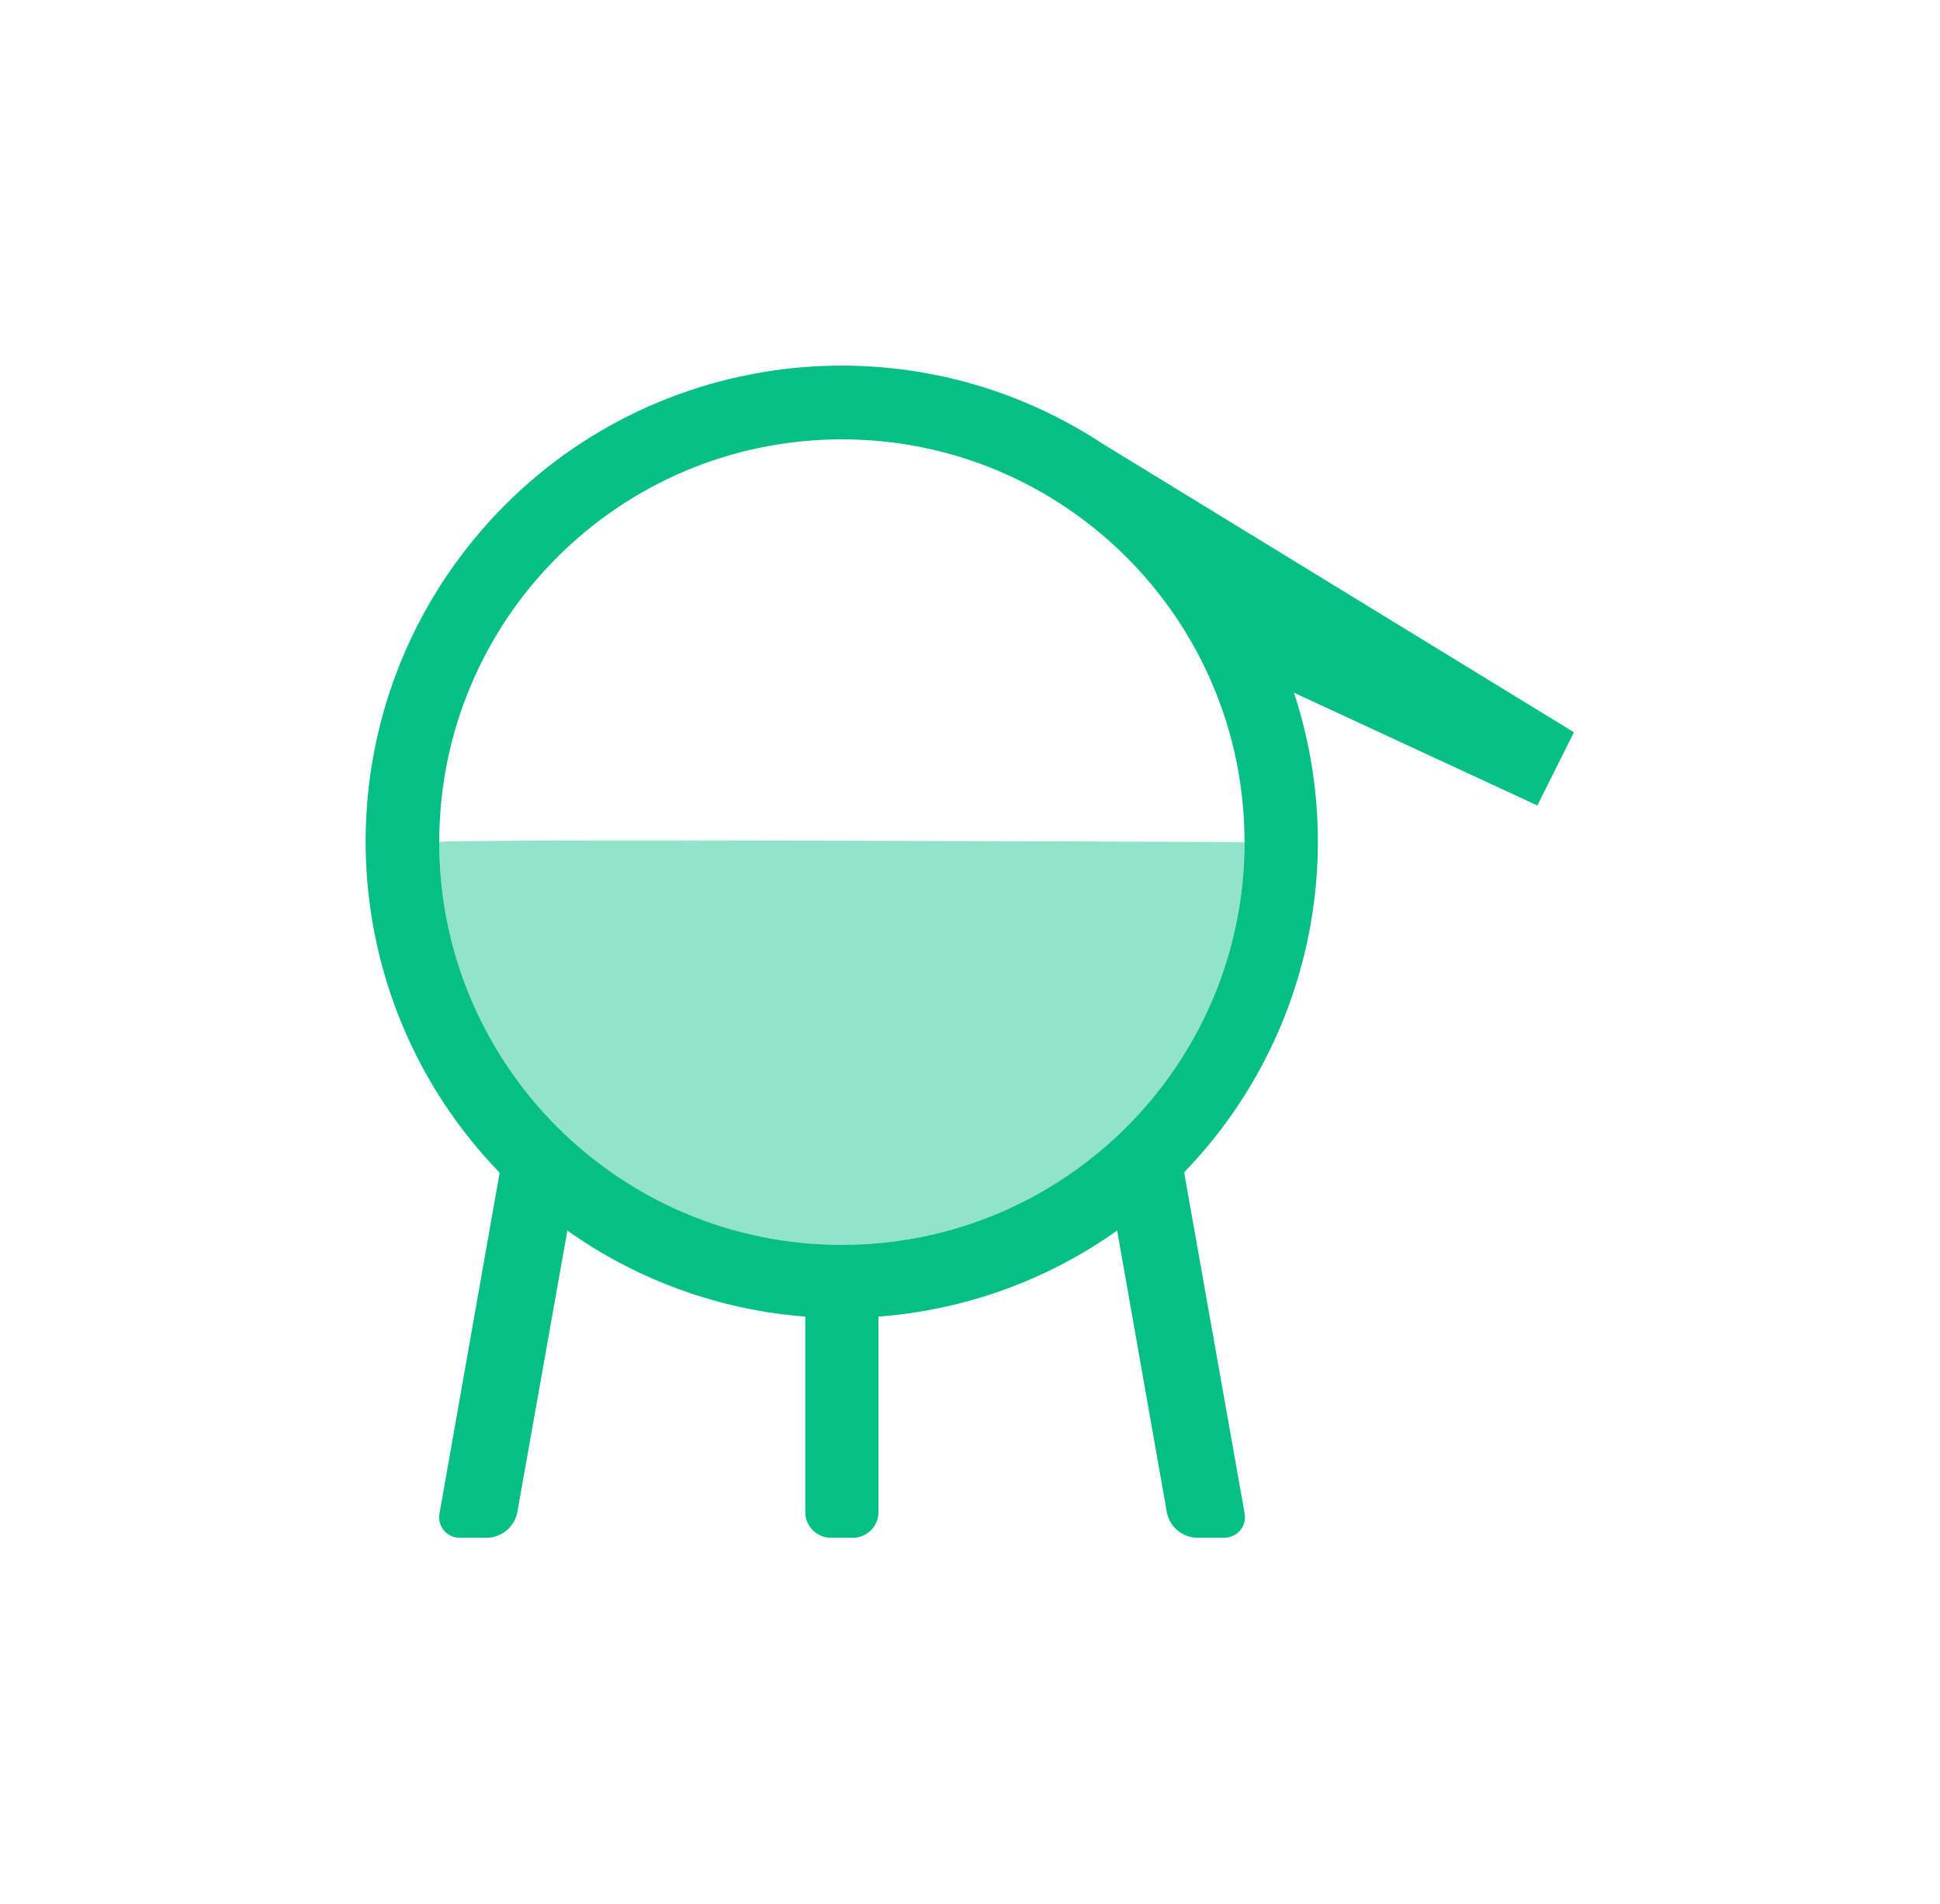
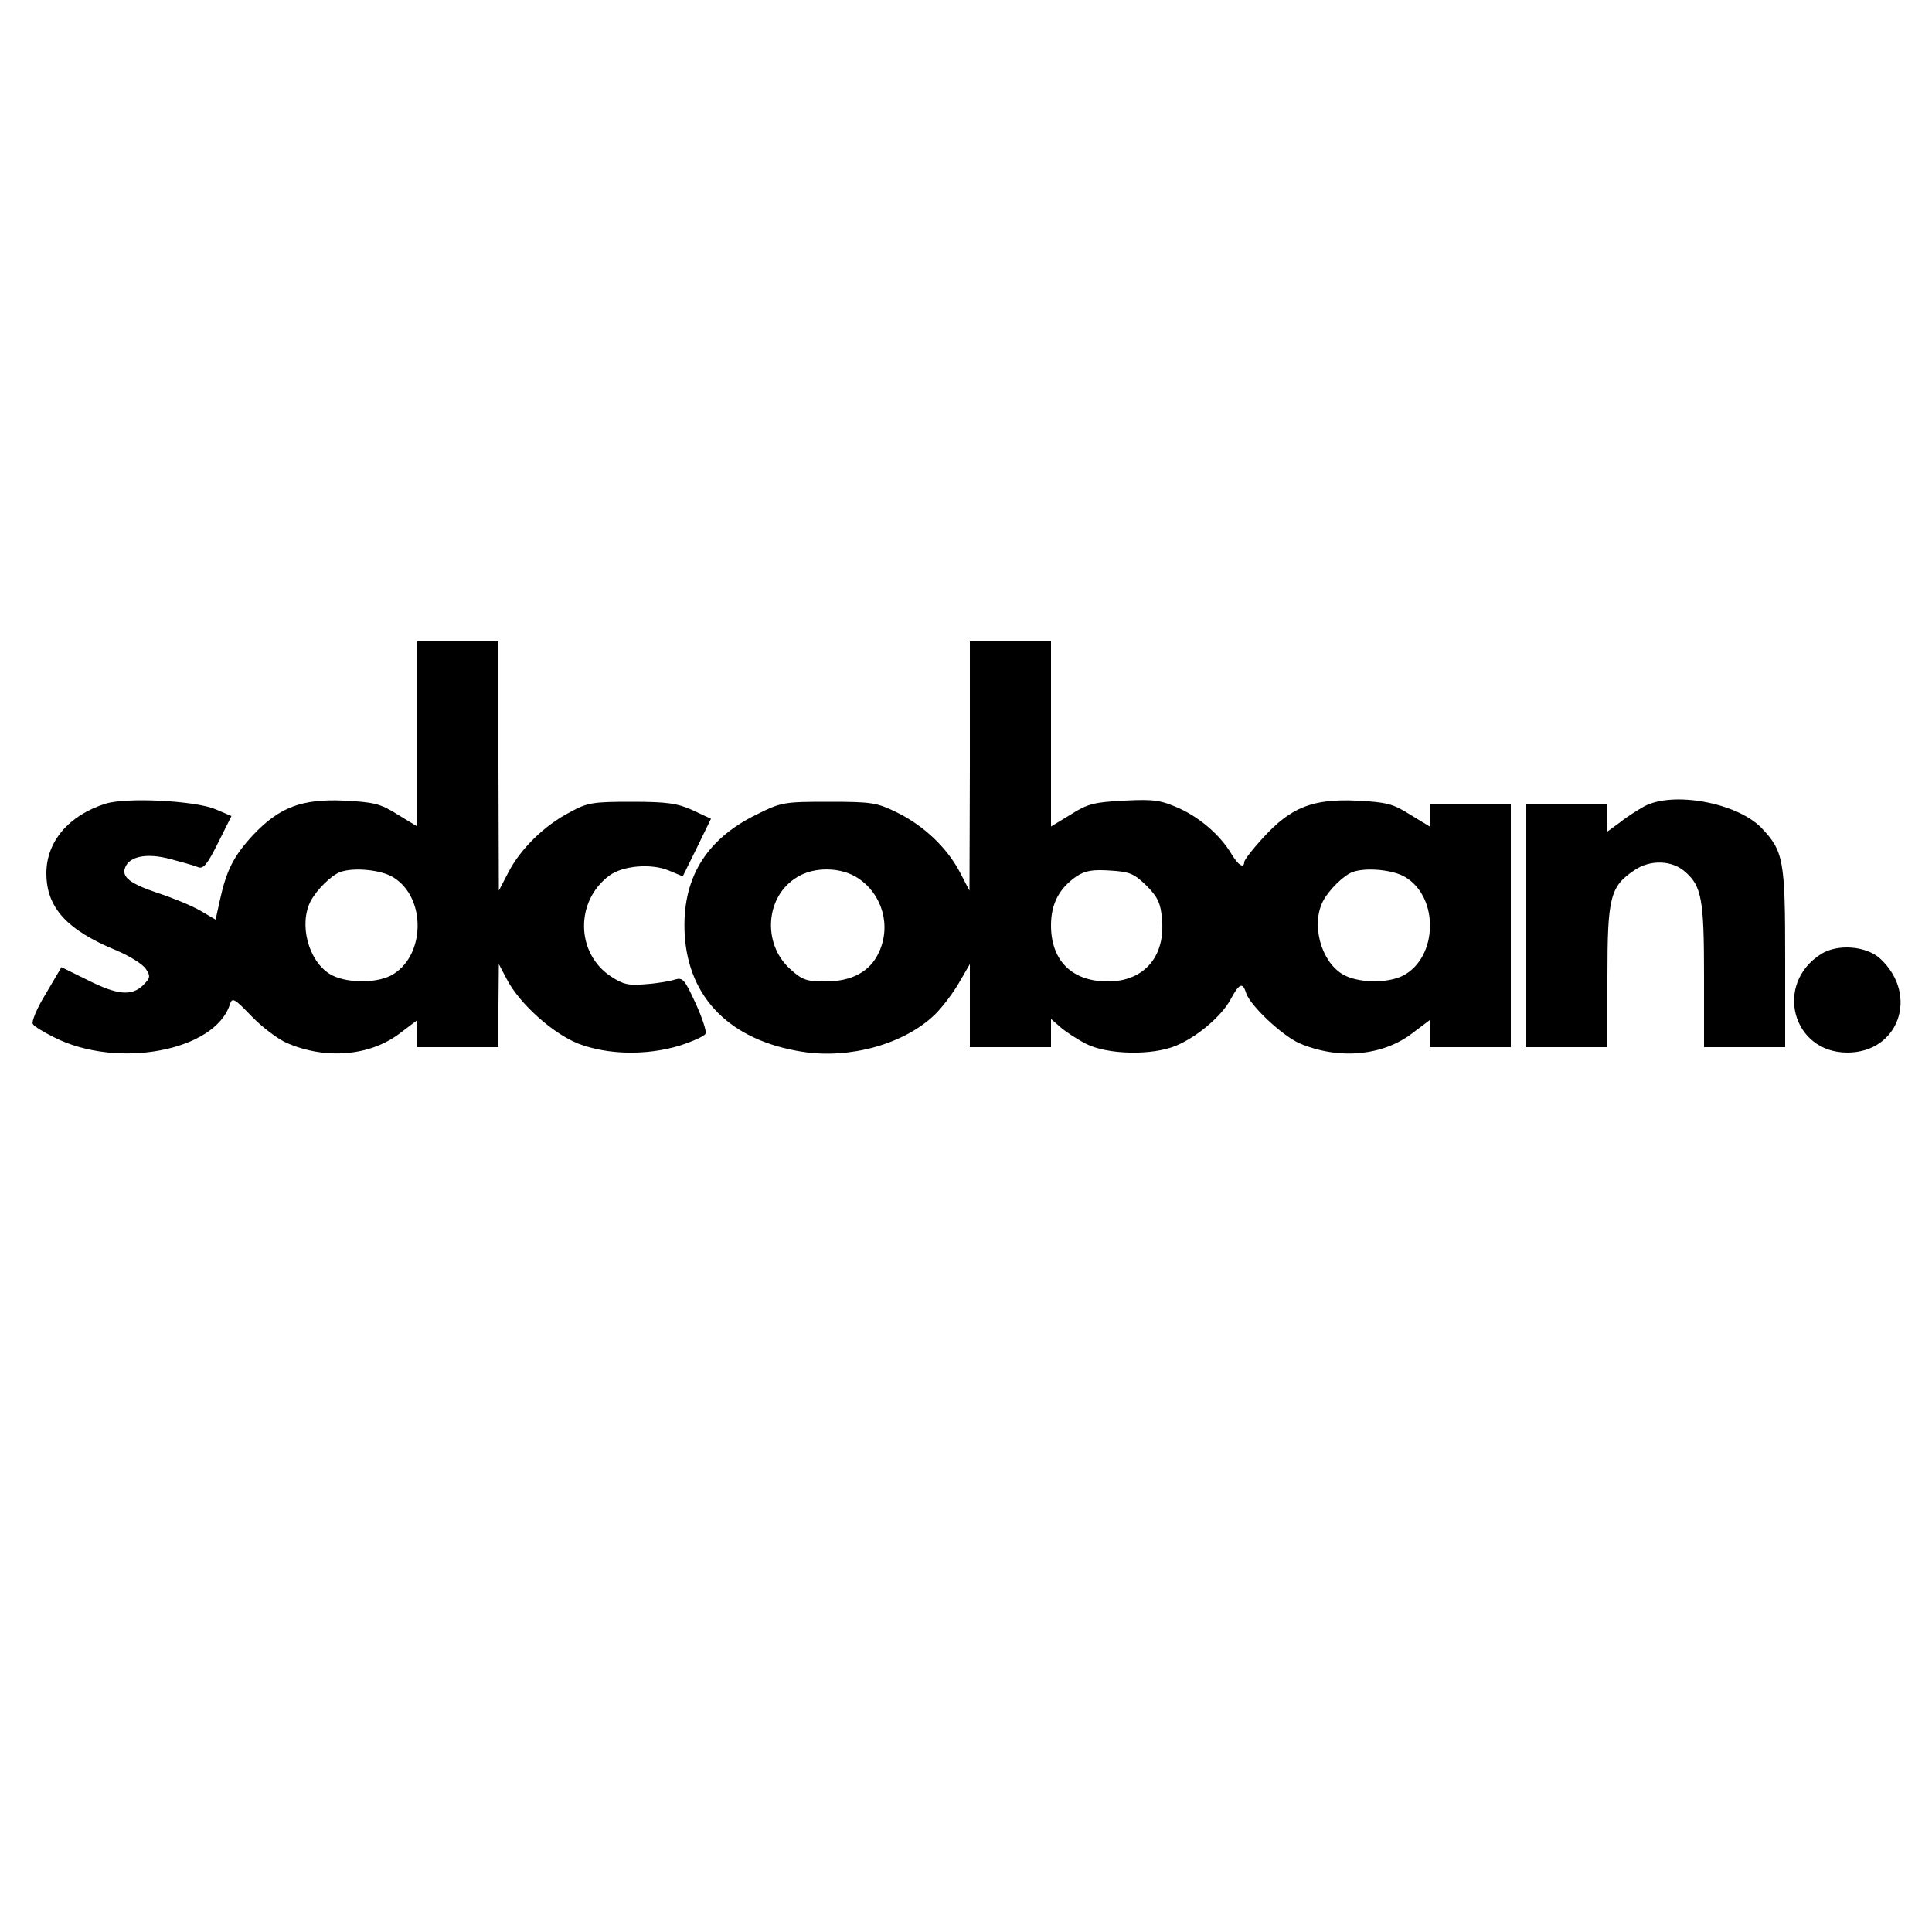
- <svg xmlns="http://www.w3.org/2000/svg" width="53" height="52" viewBox="-10 -10 53 52">
-   <g fill="#05BF85" fill-rule="evenodd">
-     <path d="M20.14 2.13L33 10l-1 2-6.65-3.08a12.99 12.99 0 0 1-3 13.1l1.65 9.3c.07.38-.2.68-.57.68h-.74a.86.86 0 0 1-.81-.68l-1.36-7.71A12.93 12.93 0 0 1 14 25.96v5.34a.7.7 0 0 1-.7.7h-.6a.7.7 0 0 1-.7-.7v-5.34a12.93 12.93 0 0 1-6.5-2.35l-1.37 7.71a.86.86 0 0 1-.81.68h-.73a.56.56 0 0 1-.58-.68l1.64-9.29a13 13 0 0 1 16.49-19.9zM13 24a11 11 0 1 0 0-22 11 11 0 0 0 0 22z" />
-     <path fill-opacity=".44" d="M13 24a11 11 0 0 0 11-11s-22-.1-22 0a11 11 0 0 0 11 11z" />
+ <svg xmlns="http://www.w3.org/2000/svg" version="1.0" width="500pt" height="500pt" viewBox="0 0 500 500" preserveAspectRatio="xMidYMid meet">
+   <g transform="translate(0,500) scale(0.1,-0.1)" fill="#000000" stroke="none">
+     <path d="M1080 3100 l0 -239 -51 31 c-44 28 -61 32 -138 36 -110 5 -168 -17 -236 -89 -50 -54 -69 -91 -86 -169 l-11 -50 -41 24 c-23 13 -72 33 -109 45 -71 24 -94 41 -84 66 11 29 56 38 116 22 30 -8 63 -17 72 -21 14 -6 24 6 52 62 l35 70 -42 18 c-54 22 -229 31 -284 14 -95 -30 -153 -98 -153 -180 0 -89 53 -147 182 -200 33 -14 67 -35 75 -47 13 -19 12 -24 -6 -42 -30 -30 -68 -26 -145 13 l-67 33 -40 -68 c-23 -37 -38 -73 -34 -79 3 -6 28 -21 54 -34 164 -84 418 -36 456 85 6 18 11 16 56 -31 27 -28 68 -59 91 -69 101 -44 216 -34 293 25 l45 34 0 -35 0 -35 105 0 105 0 0 108 1 107 21 -40 c33 -63 119 -140 185 -166 76 -29 176 -31 262 -5 34 11 65 25 67 31 3 6 -9 42 -26 79 -28 61 -33 67 -53 61 -12 -4 -46 -10 -75 -12 -45 -4 -59 -1 -91 20 -91 60 -93 195 -4 261 35 26 109 32 154 13 l36 -15 37 75 36 74 -47 22 c-40 18 -66 22 -158 22 -100 0 -115 -2 -160 -27 -66 -34 -128 -95 -159 -155 l-25 -48 -1 323 0 322 -105 0 -105 0 0 -240z m-63 -370 c88 -53 84 -208 -6 -255 -42 -21 -119 -19 -157 4 -56 34 -81 129 -50 189 16 30 53 66 76 75 35 13 106 6 137 -13z" />
+     <path d="M2510 3018 l-1 -323 -25 48 c-33 63 -93 120 -162 154 -53 26 -66 28 -177 28 -116 0 -123 -1 -187 -33 -133 -65 -194 -168 -186 -311 10 -165 119 -274 305 -303 123 -19 262 20 341 95 19 18 47 55 63 82 l29 50 0 -107 0 -108 105 0 105 0 0 37 0 36 23 -20 c12 -11 42 -31 67 -44 56 -29 173 -31 234 -5 55 23 118 77 141 120 22 41 31 45 40 16 10 -32 93 -110 138 -130 101 -43 215 -33 292 26 l45 34 0 -35 0 -35 105 0 105 0 0 315 0 315 -105 0 -105 0 0 -30 0 -29 -51 31 c-44 28 -61 32 -138 36 -113 5 -170 -17 -241 -95 -28 -30 -50 -59 -50 -64 0 -18 -16 -8 -33 21 -29 48 -79 92 -135 118 -48 21 -64 24 -142 20 -78 -4 -95 -8 -139 -36 l-51 -31 0 239 0 240 -105 0 -105 0 0 -322z m-289 -291 c63 -42 86 -124 53 -193 -23 -49 -70 -74 -138 -74 -50 0 -60 4 -92 33 -72 66 -63 188 19 237 45 28 115 26 158 -3z m746 -19 c29 -29 37 -46 40 -85 10 -98 -46 -163 -140 -163 -93 0 -147 54 -147 145 0 56 21 96 66 127 23 15 42 18 87 15 51 -3 62 -8 94 -39z m670 22 c88 -53 84 -208 -6 -255 -42 -21 -119 -19 -157 4 -56 34 -81 129 -50 189 16 30 53 66 76 75 35 13 106 6 137 -13z" />
+     <path d="M4255 2913 c-16 -9 -45 -27 -62 -41 l-33 -24 0 36 0 36 -105 0 -105 0 0 -315 0 -315 105 0 105 0 0 183 c0 205 7 233 70 275 41 28 98 26 132 -5 42 -37 48 -72 48 -268 l0 -185 105 0 105 0 0 230 c0 255 -4 277 -62 338 -64 65 -229 95 -303 55z" />
+     <path d="M4713 2531 c-122 -77 -75 -255 68 -255 133 0 186 149 85 243 -36 33 -110 39 -153 12z" />
  </g>
</svg>
